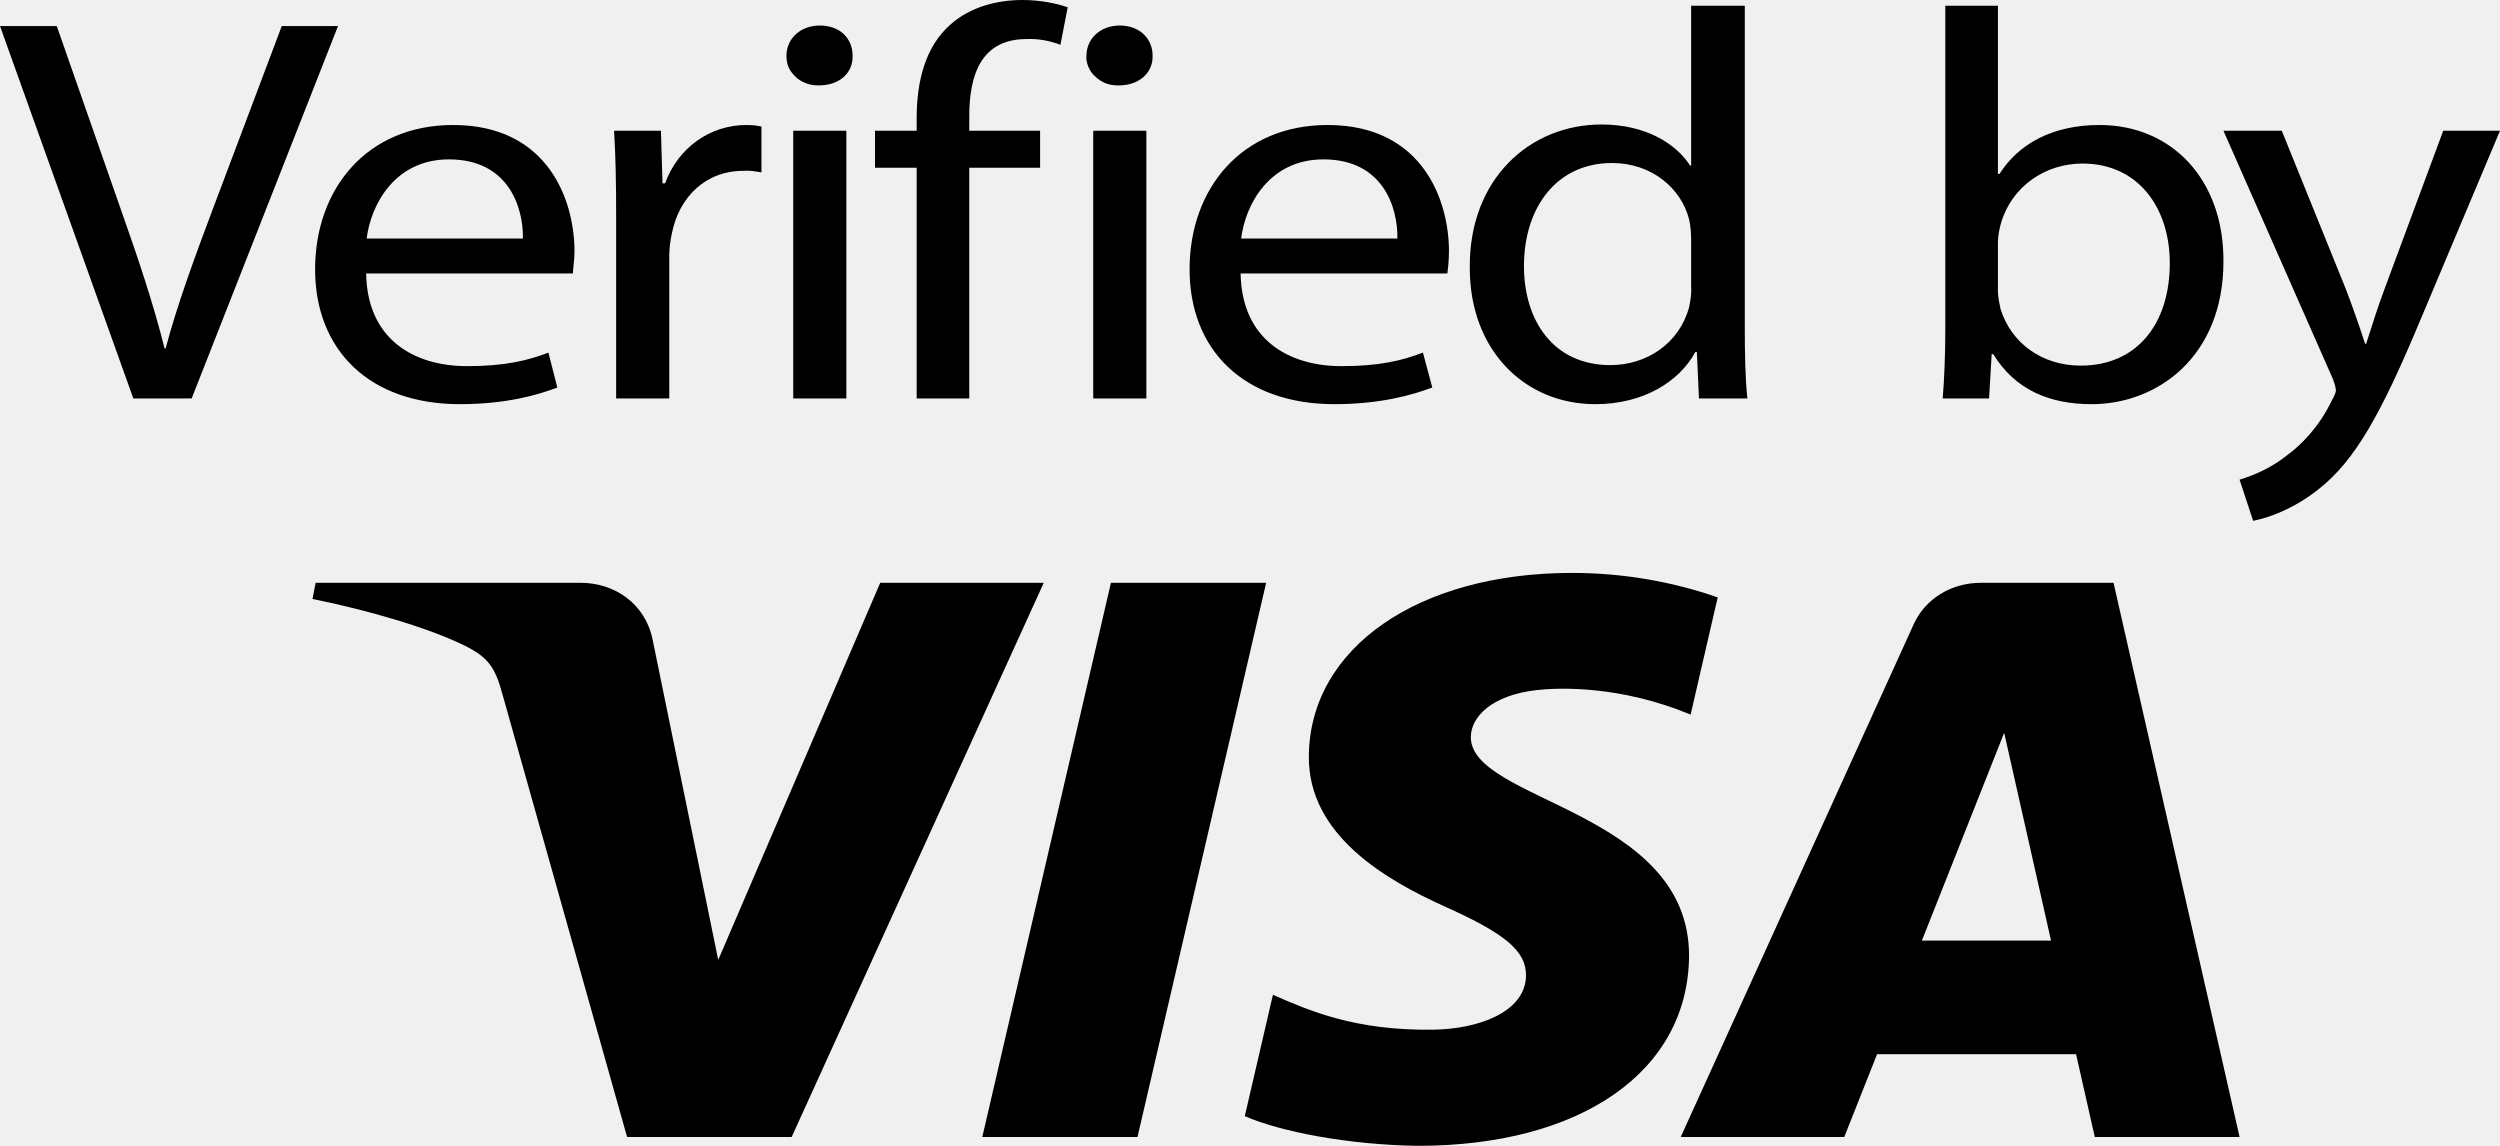
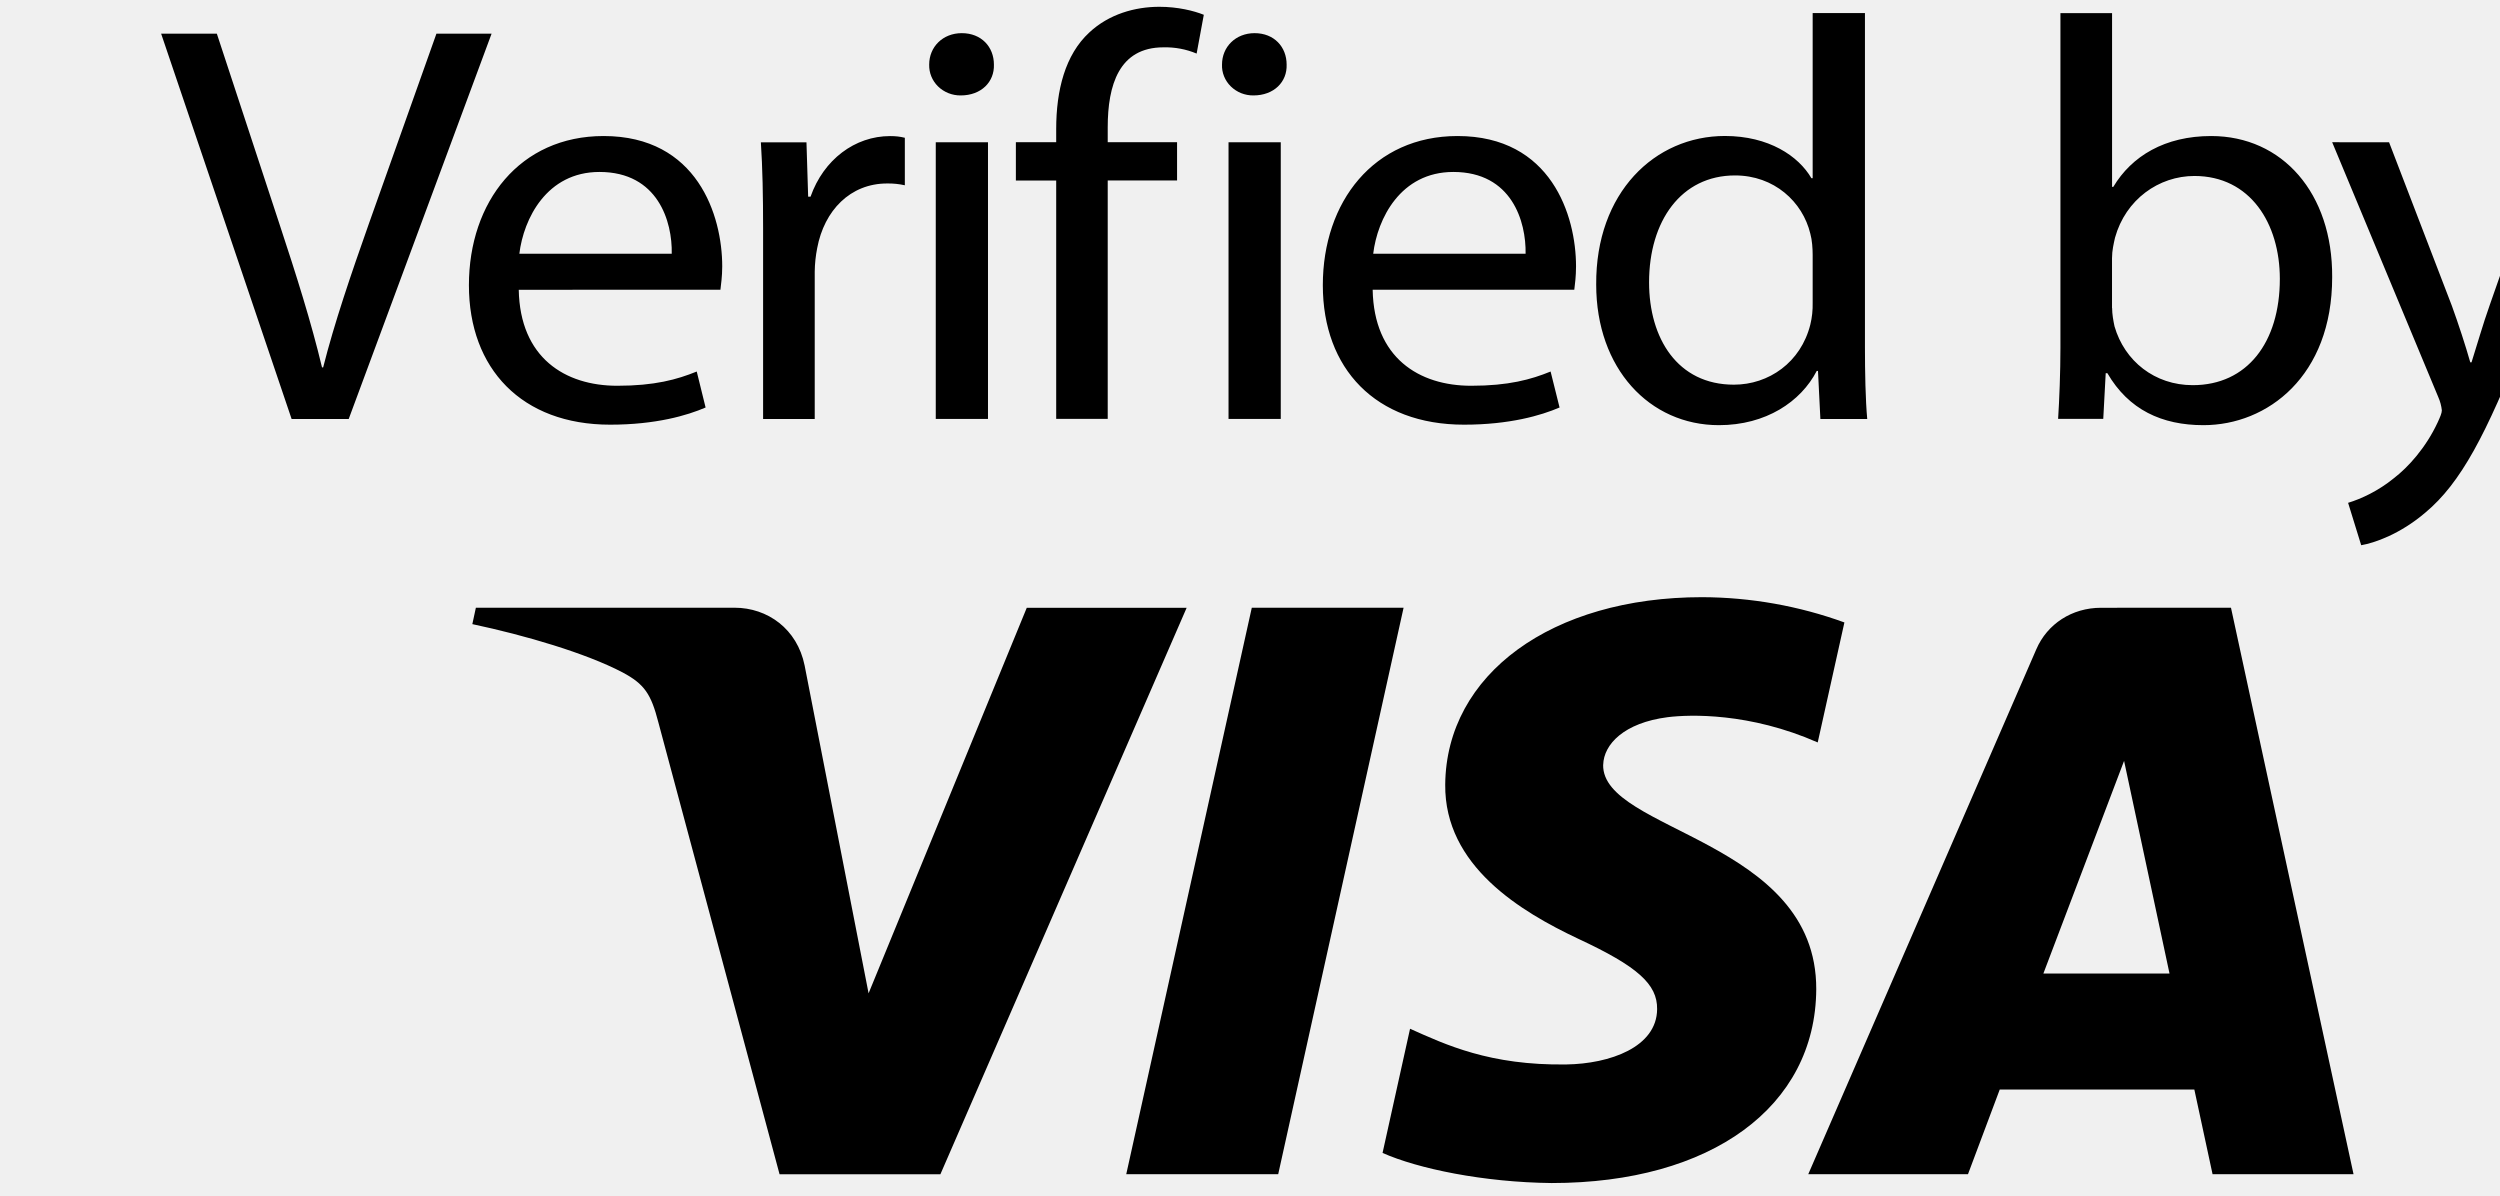
- <svg xmlns="http://www.w3.org/2000/svg" width="48" height="22" viewBox="0 0 48 22" fill="none">
-   <defs />
-   <path id="Vector" d="M2.56 7.65L0 0.5L1.09 0.5L2.32 4.02C2.66 4.98 2.95 5.85 3.16 6.69L3.18 6.69C3.4 5.86 3.73 4.96 4.08 4.03L5.41 0.5L6.49 0.5L3.68 7.65L2.56 7.65L2.56 7.65ZM7.03 5.25C7.05 6.51 7.94 7.03 8.97 7.03C9.7 7.03 10.14 6.92 10.53 6.77L10.7 7.44C10.34 7.58 9.72 7.76 8.83 7.76C7.09 7.76 6.05 6.72 6.05 5.17C6.05 3.62 7.05 2.4 8.7 2.4C10.54 2.4 11.03 3.87 11.03 4.82C11.03 5.01 11 5.16 11 5.25L7.03 5.25ZM10.04 4.58C10.05 3.99 9.77 3.06 8.62 3.06C7.58 3.06 7.12 3.93 7.04 4.58L10.04 4.58ZM11.83 4.12C11.83 3.51 11.82 2.99 11.79 2.51L12.69 2.51L12.72 3.52L12.77 3.52C13.02 2.83 13.64 2.4 14.33 2.4C14.45 2.4 14.53 2.41 14.62 2.43L14.62 3.31C14.5 3.29 14.39 3.27 14.27 3.28C13.55 3.28 13.04 3.78 12.9 4.48C12.87 4.62 12.85 4.77 12.85 4.91L12.85 7.65L11.83 7.65L11.83 4.12ZM16.37 1.07C16.38 1.39 16.13 1.64 15.72 1.64C15.64 1.64 15.55 1.63 15.48 1.6C15.4 1.57 15.33 1.53 15.27 1.47C15.22 1.42 15.17 1.36 15.14 1.29C15.11 1.22 15.1 1.14 15.1 1.07C15.1 0.74 15.37 0.49 15.74 0.49C16.13 0.49 16.37 0.74 16.37 1.07ZM15.23 2.51L16.25 2.51L16.25 7.65L15.23 7.65L15.23 2.51ZM17.6 7.65L17.6 3.22L16.8 3.22L16.8 2.51L17.6 2.51L17.6 2.27C17.6 1.55 17.77 0.89 18.25 0.47C18.63 0.13 19.15 0 19.63 0C19.99 0 20.3 0.07 20.5 0.14L20.36 0.86C20.15 0.78 19.93 0.74 19.71 0.75C18.83 0.75 18.61 1.45 18.61 2.23L18.61 2.51L19.97 2.51L19.97 3.22L18.61 3.22L18.61 7.65L17.6 7.65L17.6 7.65L17.6 7.65ZM22.13 1.07C22.14 1.39 21.88 1.64 21.48 1.64C21.39 1.64 21.31 1.63 21.23 1.6C21.16 1.57 21.09 1.53 21.03 1.47C20.97 1.42 20.93 1.36 20.9 1.29C20.87 1.22 20.85 1.14 20.86 1.07C20.86 0.74 21.13 0.49 21.5 0.49C21.88 0.49 22.13 0.74 22.13 1.07ZM20.99 2.51L22.01 2.51L22.01 7.65L20.99 7.65L20.99 2.51ZM23.82 5.25C23.84 6.51 24.73 7.03 25.76 7.03C26.49 7.03 26.93 6.92 27.32 6.77L27.5 7.44C27.13 7.58 26.51 7.76 25.62 7.76C23.88 7.76 22.84 6.72 22.84 5.17C22.84 3.62 23.84 2.4 25.49 2.4C27.33 2.4 27.82 3.87 27.82 4.82C27.82 5.01 27.8 5.16 27.79 5.25L23.82 5.25L23.82 5.25ZM26.83 4.58C26.84 3.99 26.56 3.06 25.41 3.06C24.37 3.06 23.91 3.93 23.83 4.58L26.83 4.58ZM33.5 0.11L33.5 6.32C33.5 6.78 33.51 7.3 33.55 7.65L32.62 7.65L32.58 6.76L32.55 6.76C32.24 7.33 31.55 7.76 30.63 7.76C29.27 7.76 28.22 6.72 28.22 5.15C28.2 3.44 29.37 2.39 30.75 2.39C31.61 2.39 32.19 2.77 32.45 3.18L32.47 3.18L32.47 0.11L33.5 0.11L33.5 0.11ZM32.47 4.6C32.47 4.49 32.46 4.33 32.43 4.21C32.28 3.62 31.72 3.13 30.95 3.13C29.89 3.13 29.26 3.98 29.26 5.11C29.26 6.15 29.82 7.01 30.92 7.01C31.61 7.01 32.24 6.6 32.43 5.9C32.46 5.76 32.48 5.63 32.47 5.49L32.47 4.6ZM37.3 7.65C37.33 7.3 37.35 6.78 37.35 6.32L37.35 0.11L38.36 0.11L38.36 3.34L38.39 3.34C38.75 2.77 39.4 2.4 40.31 2.4C41.71 2.4 42.7 3.46 42.69 5.02C42.69 6.85 41.42 7.76 40.16 7.76C39.34 7.76 38.69 7.48 38.27 6.8L38.24 6.8L38.19 7.65L37.3 7.65L37.3 7.65ZM38.36 5.59C38.36 5.71 38.39 5.83 38.41 5.93C38.61 6.58 39.2 7.02 39.95 7.02C41.02 7.02 41.66 6.23 41.66 5.05C41.66 4.02 41.08 3.14 39.98 3.14C39.28 3.14 38.63 3.57 38.42 4.28C38.39 4.39 38.36 4.52 38.36 4.66L38.36 5.59L38.36 5.59ZM43.81 2.51L45.04 5.55C45.17 5.89 45.31 6.29 45.41 6.6L45.43 6.6C45.53 6.29 45.65 5.9 45.79 5.53L46.91 2.51L48 2.51L46.46 6.17C45.72 7.94 45.22 8.84 44.52 9.39C44.02 9.79 43.52 9.95 43.26 10L43 9.21C43.26 9.13 43.6 8.99 43.9 8.75C44.18 8.55 44.53 8.19 44.76 7.71C44.81 7.62 44.85 7.54 44.85 7.49C44.84 7.41 44.81 7.32 44.78 7.25L42.69 2.51L43.81 2.51Z" fill="#000000" fill-opacity="1" fill-rule="evenodd" />
-   <path id="Vector" d="M16.9 11.19L13.79 18.43L12.53 12.28C12.39 11.59 11.8 11.19 11.15 11.19L6.06 11.19L6 11.5C7.04 11.71 8.23 12.05 8.95 12.41C9.38 12.63 9.51 12.82 9.65 13.34L12.04 21.83L15.2 21.83L20.04 11.19L16.9 11.19L16.9 11.19ZM21.33 11.19L18.86 21.83L21.84 21.83L24.31 11.19L21.33 11.19ZM28.24 14.14C28.25 13.76 28.64 13.35 29.5 13.25C29.94 13.2 31.11 13.16 32.46 13.72L32.98 11.47C32.09 11.16 31.14 11 30.18 11C27.23 11 25.15 12.44 25.13 14.51C25.11 16.04 26.62 16.9 27.75 17.41C28.91 17.93 29.3 18.26 29.3 18.73C29.29 19.44 28.37 19.76 27.51 19.77C26 19.79 25.13 19.4 24.44 19.1L23.9 21.43C24.59 21.73 25.88 21.98 27.22 22C30.36 22 32.41 20.57 32.43 18.36C32.44 15.55 28.21 15.39 28.24 14.14L28.24 14.14ZM36.9 18.06L38.48 14.07L39.38 18.06L36.9 18.06ZM38.03 11.19C37.46 11.19 36.97 11.5 36.75 11.97L32.27 21.83L35.41 21.83L36.04 20.24L39.86 20.24L40.22 21.83L43 21.83L40.58 11.19L38.03 11.19Z" fill="#000000" fill-opacity="1" fill-rule="evenodd" />
+ <svg xmlns="http://www.w3.org/2000/svg" width="46" height="22" viewBox="0 0 46 22" fill="transparent">
+   <g clip-path="url(#clip0_2979_6743)">
+     <path fill-rule="evenodd" clip-rule="evenodd" d="M5.366 7.71L2.965 0.62H3.99L5.138 4.11C5.454 5.067 5.727 5.93 5.925 6.76H5.946C6.153 5.94 6.459 5.046 6.786 4.12L8.03 0.62H9.045L6.416 7.71H5.365H5.366ZM9.545 5.332C9.568 6.583 10.396 7.098 11.358 7.098C12.046 7.098 12.459 6.983 12.82 6.836L12.983 7.498C12.646 7.644 12.067 7.814 11.227 7.814C9.6 7.814 8.628 6.784 8.628 5.248C8.628 3.712 9.567 2.503 11.106 2.503C12.83 2.503 13.289 3.965 13.289 4.901C13.289 5.09 13.266 5.237 13.256 5.331L9.545 5.332ZM12.36 4.669C12.373 4.08 12.109 3.164 11.03 3.164C10.058 3.164 9.634 4.026 9.556 4.669H12.36ZM14.041 4.207C14.041 3.608 14.031 3.093 14 2.619H14.839L14.87 3.619H14.914C15.155 2.935 15.732 2.504 16.377 2.504C16.486 2.504 16.563 2.514 16.649 2.535V3.409C16.541 3.385 16.432 3.374 16.322 3.376C15.646 3.376 15.166 3.871 15.036 4.566C15.008 4.708 14.993 4.852 14.991 4.996V7.71H14.041V4.207ZM18.288 1.188C18.299 1.504 18.058 1.756 17.677 1.756C17.599 1.757 17.522 1.742 17.451 1.714C17.379 1.685 17.314 1.643 17.26 1.59C17.206 1.537 17.164 1.474 17.136 1.405C17.108 1.336 17.095 1.262 17.097 1.188C17.097 0.862 17.348 0.61 17.697 0.61C18.058 0.61 18.288 0.863 18.288 1.188ZM17.218 2.618H18.179V7.708H17.218V2.618ZM19.434 7.71V3.322H18.692V2.617H19.434V2.375C19.434 1.661 19.598 1.008 20.044 0.597C20.404 0.26 20.884 0.125 21.332 0.125C21.671 0.125 21.965 0.198 22.15 0.272L22.018 0.986C21.826 0.905 21.618 0.866 21.408 0.871C20.59 0.871 20.382 1.565 20.382 2.343V2.616H21.658V3.321H20.382V7.707H19.434V7.708V7.71ZM23.674 1.188C23.686 1.504 23.444 1.756 23.063 1.756C22.985 1.757 22.909 1.742 22.837 1.714C22.766 1.685 22.701 1.643 22.647 1.59C22.593 1.537 22.551 1.474 22.523 1.405C22.495 1.336 22.482 1.262 22.485 1.188C22.485 0.862 22.736 0.61 23.085 0.61C23.444 0.61 23.674 0.863 23.674 1.188ZM22.605 2.618H23.566V7.708H22.605V2.618ZM25.257 5.332C25.28 6.583 26.108 7.098 27.07 7.098C27.757 7.098 28.171 6.983 28.531 6.836L28.696 7.498C28.357 7.644 27.777 7.814 26.938 7.814C25.311 7.814 24.34 6.784 24.34 5.248C24.34 3.712 25.278 2.503 26.818 2.503C28.541 2.503 28.999 3.965 28.999 4.901C28.999 5.09 28.978 5.237 28.967 5.331H25.256L25.257 5.332ZM28.071 4.669C28.082 4.08 27.82 3.164 26.741 3.164C25.768 3.164 25.344 4.026 25.267 4.669H28.071ZM34.315 0.242V6.394C34.315 6.847 34.325 7.362 34.357 7.709H33.495L33.451 6.825H33.428C33.135 7.392 32.492 7.823 31.628 7.823C30.353 7.823 29.37 6.783 29.37 5.236C29.359 3.542 30.45 2.502 31.738 2.502C32.545 2.502 33.092 2.87 33.33 3.279H33.353V0.241H34.315V0.242ZM33.353 4.69C33.353 4.575 33.343 4.417 33.31 4.3C33.169 3.712 32.644 3.228 31.925 3.228C30.932 3.228 30.343 4.068 30.343 5.195C30.343 6.225 30.866 7.078 31.903 7.078C32.546 7.078 33.136 6.668 33.31 5.972C33.342 5.841 33.356 5.707 33.353 5.572V4.69ZM37.869 7.71C37.892 7.36 37.912 6.846 37.912 6.394V0.242H38.862V3.438H38.885C39.223 2.872 39.834 2.503 40.685 2.503C41.996 2.503 42.922 3.555 42.912 5.1C42.912 6.92 41.722 7.823 40.543 7.823C39.779 7.823 39.167 7.54 38.776 6.867H38.745L38.7 7.707H37.869V7.71ZM38.863 5.668C38.863 5.783 38.885 5.9 38.907 6.005C39.092 6.645 39.648 7.087 40.346 7.087C41.35 7.087 41.949 6.298 41.949 5.131C41.949 4.111 41.404 3.238 40.377 3.238C39.724 3.238 39.112 3.668 38.916 4.374C38.893 4.479 38.861 4.606 38.861 4.752V5.668H38.863ZM43.959 2.618L45.114 5.626C45.236 5.962 45.367 6.362 45.453 6.667H45.476C45.574 6.362 45.683 5.972 45.814 5.605L46.861 2.618H47.877L46.436 6.247C45.748 7.992 45.28 8.887 44.625 9.433C44.155 9.833 43.686 9.991 43.446 10.032L43.205 9.252C43.446 9.179 43.762 9.032 44.046 8.8C44.307 8.6 44.635 8.242 44.854 7.77C44.897 7.675 44.93 7.602 44.93 7.55C44.921 7.467 44.899 7.385 44.865 7.308L42.912 2.617L43.959 2.618Z" fill="black" />
+     <path fill-rule="evenodd" clip-rule="evenodd" d="M18.893 11.182L15.982 18.277L14.805 12.245C14.669 11.572 14.123 11.182 13.516 11.182H8.756L8.691 11.484C9.668 11.691 10.778 12.018 11.451 12.37C11.862 12.588 11.98 12.774 12.113 13.288L14.344 21.607H17.303L21.834 11.184H18.893V11.182ZM23.033 11.182L20.723 21.605H23.519L25.826 11.182H23.033ZM29.499 14.07C29.509 13.698 29.878 13.3 30.686 13.196C31.088 13.146 32.191 13.108 33.446 13.661L33.937 11.453C33.101 11.149 32.214 10.991 31.319 10.988C28.552 10.988 26.61 12.407 26.592 14.436C26.577 15.934 27.982 16.774 29.041 17.274C30.132 17.782 30.497 18.109 30.491 18.568C30.486 19.268 29.622 19.574 28.82 19.586C27.411 19.607 26.596 19.22 25.945 18.929L25.439 21.214C26.09 21.504 27.298 21.755 28.551 21.768C31.484 21.768 33.407 20.366 33.419 18.202C33.429 15.449 29.471 15.299 29.498 14.071M37.598 17.913L39.083 14L39.919 17.913H37.598ZM38.659 11.183C38.123 11.183 37.669 11.481 37.468 11.947L33.272 21.605H36.211L36.795 20.048H40.376L40.711 21.605H43.305L41.05 11.182L38.659 11.183Z" fill="black" />
+   </g>
+   <defs>
+     <clipPath id="clip0_2979_6743">
+       <rect width="46" height="22" fill="white" />
+     </clipPath>
+   </defs>
</svg>
